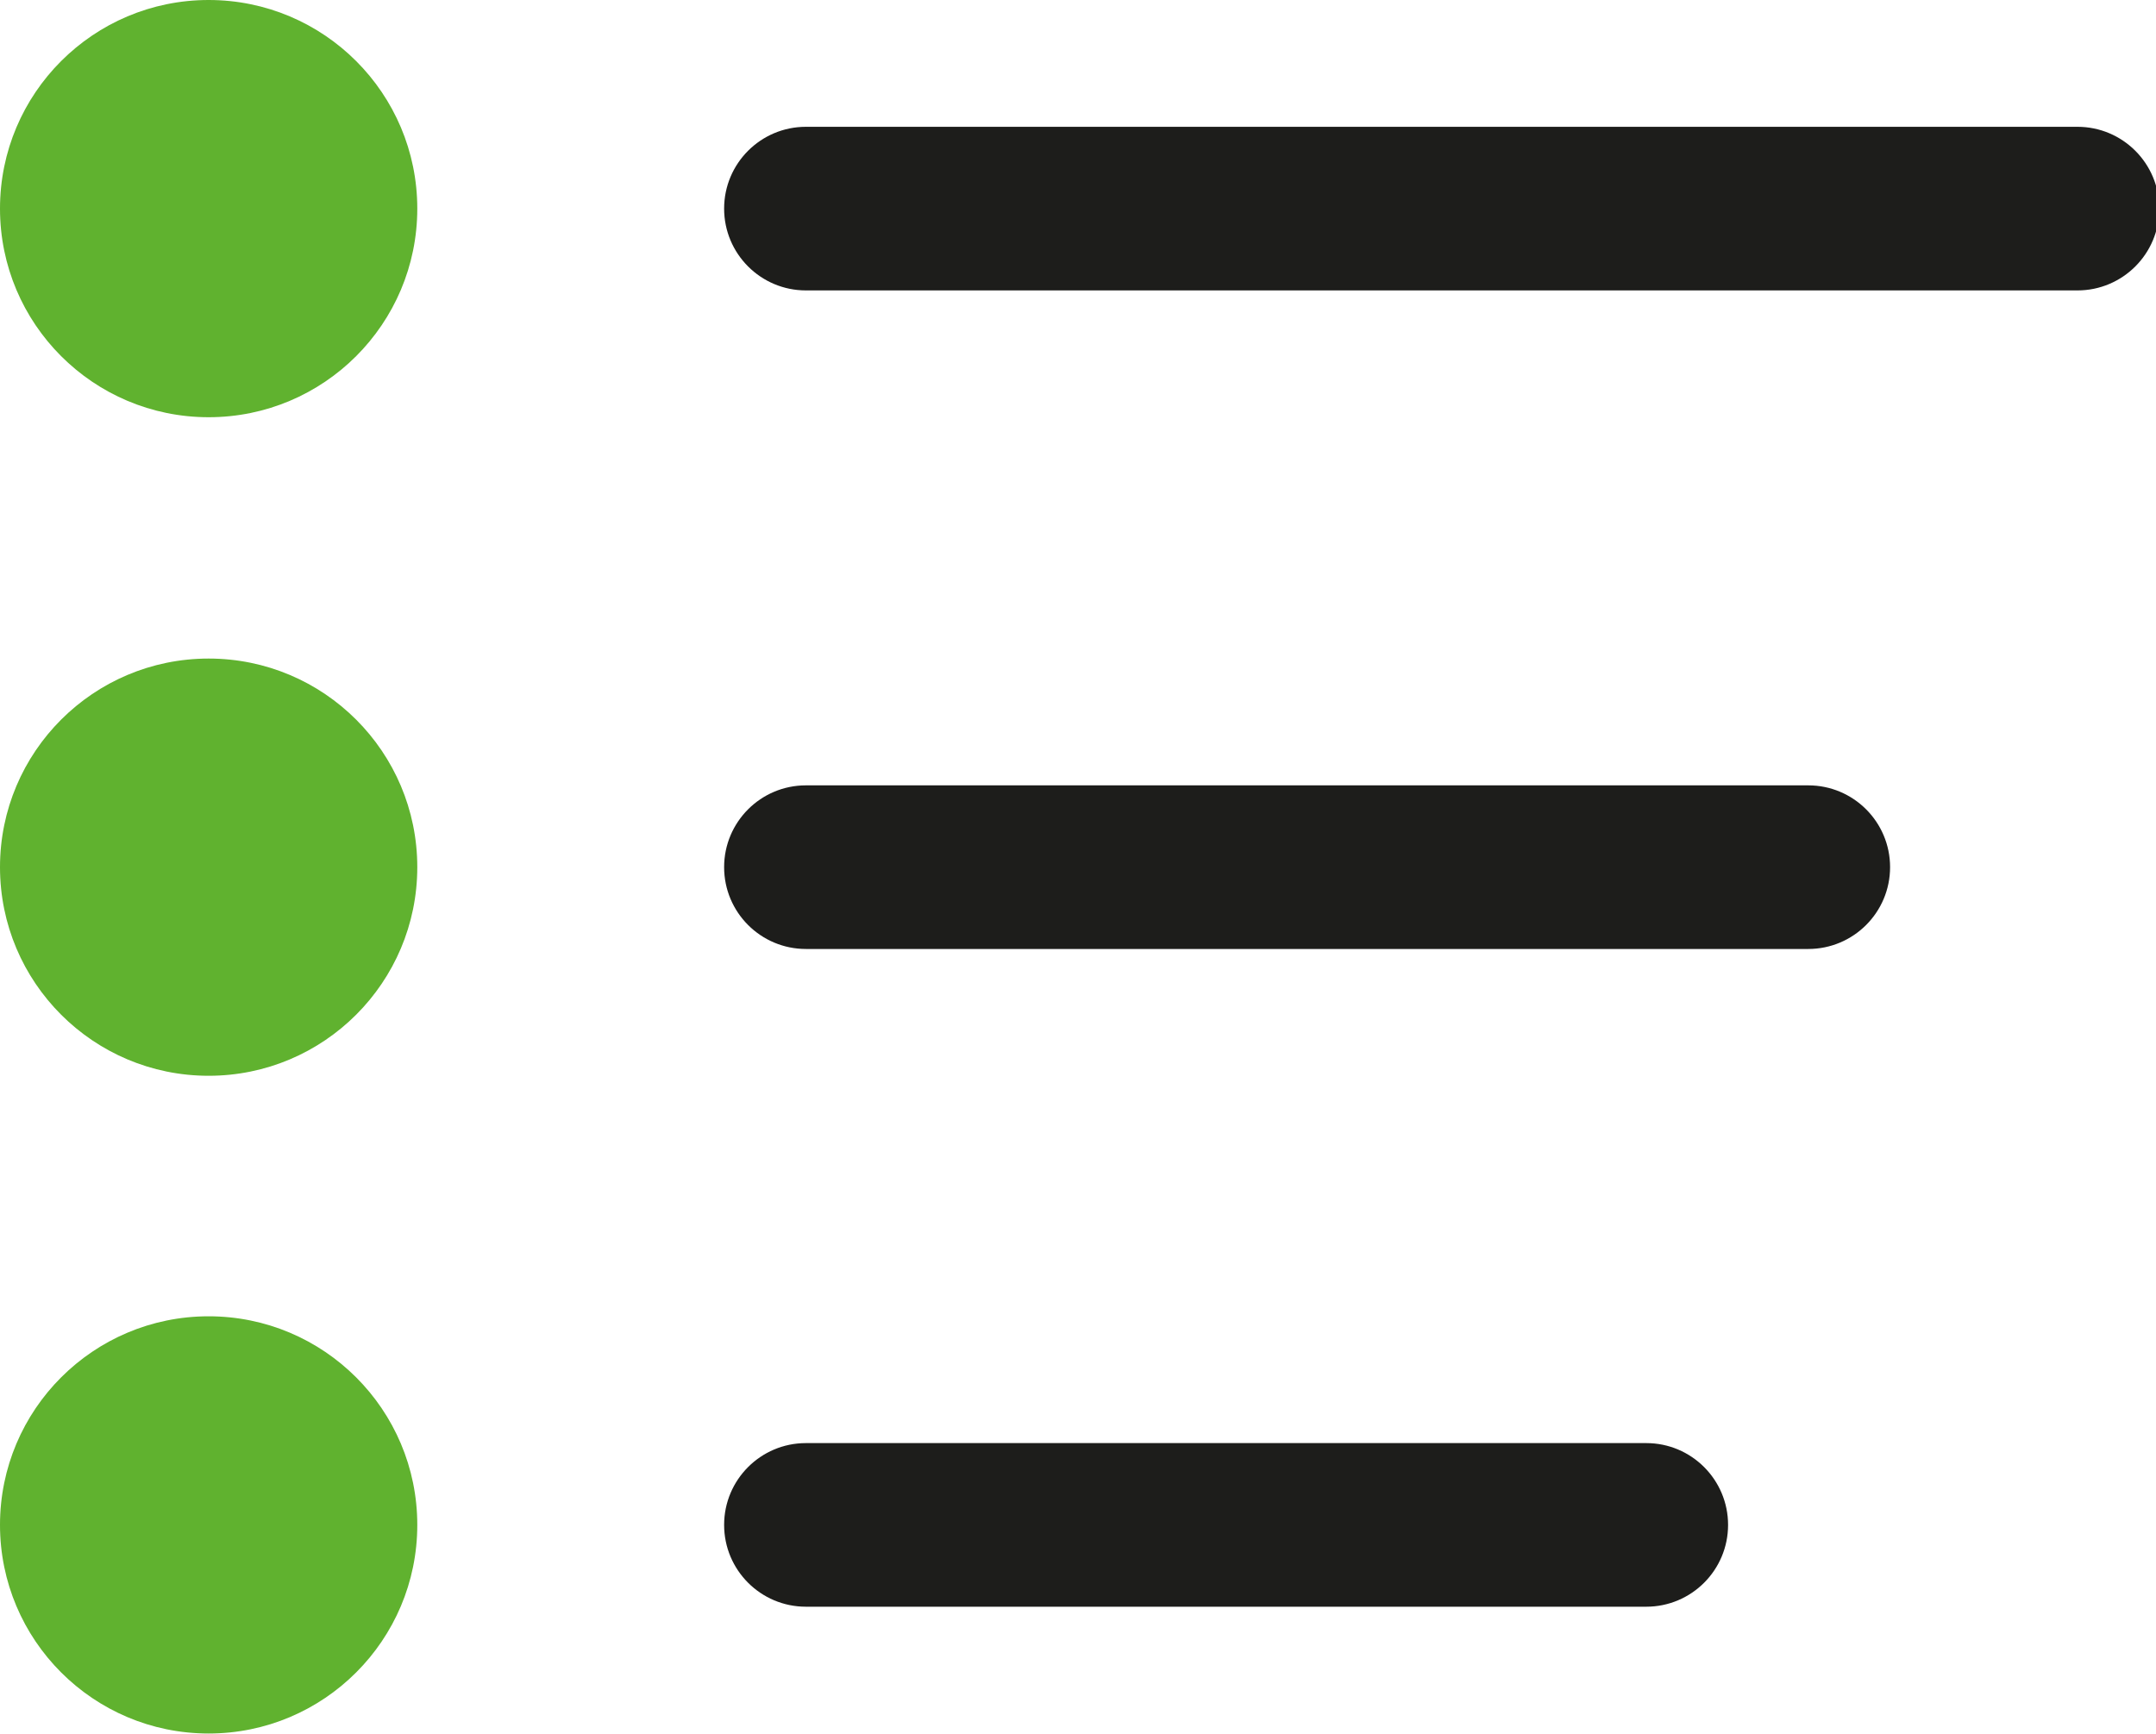
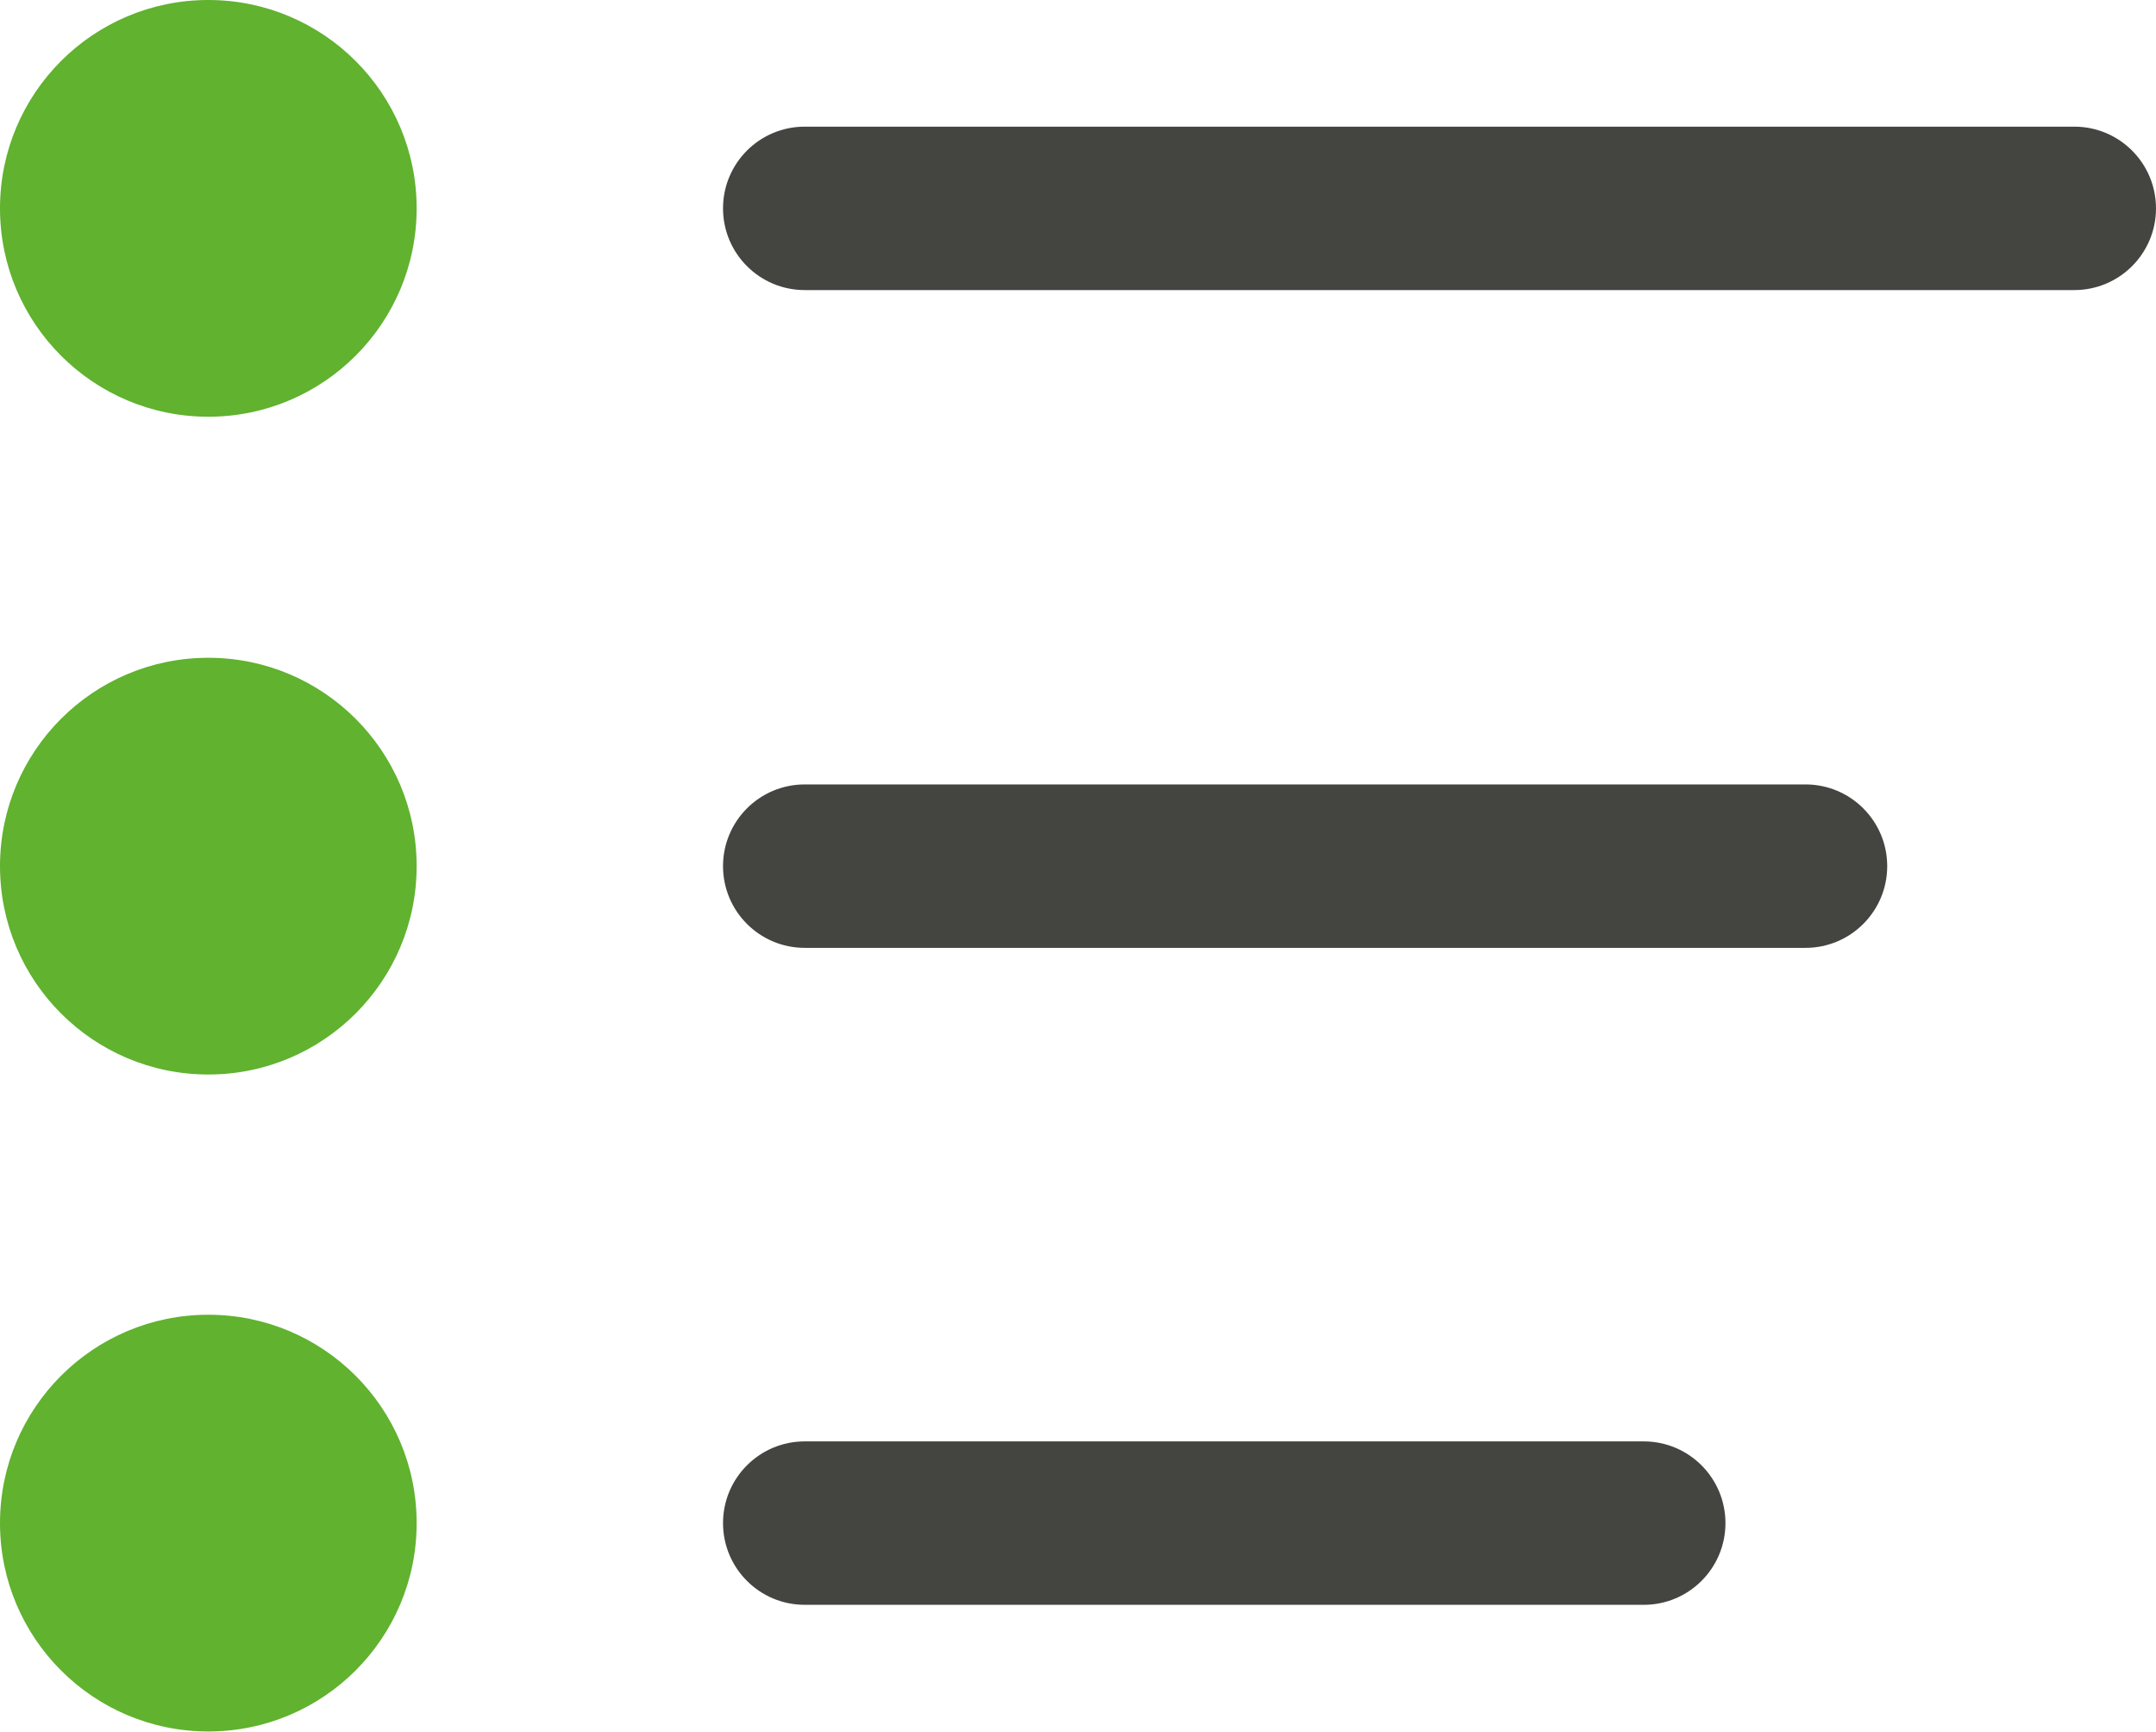
- <svg xmlns="http://www.w3.org/2000/svg" viewBox="0 0 26.35 21.19">
-   <defs>
-     <style>.cls-1{fill:#60b22f;}.cls-2{fill:#1d1d1b;}</style>
-   </defs>
-   <g id="Lag_2" data-name="Lag 2">
-     <g id="Lag_2-2" data-name="Lag 2">
-       <circle class="cls-1" cx="2.55" cy="2.55" r="2.55" />
-       <circle class="cls-1" cx="2.55" cy="18.64" r="2.55" />
-       <circle class="cls-1" cx="2.55" cy="10.6" r="2.55" />
-       <line class="cls-1" x1="9.85" y1="2.55" x2="25.39" y2="2.55" />
-       <path class="cls-2" d="M9.85,3.55H25.39a1,1,0,0,0,0-2H9.85a1,1,0,0,0,0,2Z" />
-       <line class="cls-1" x1="9.85" y1="10.6" x2="22.1" y2="10.6" />
-       <path class="cls-2" d="M9.85,11.6H22.1a1,1,0,0,0,0-2H9.85a1,1,0,0,0,0,2Z" />
-       <line class="cls-1" x1="9.85" y1="18.64" x2="20.12" y2="18.64" />
-       <path class="cls-2" d="M9.85,19.64H20.12a1,1,0,0,0,0-2H9.85a1,1,0,0,0,0,2Z" />
-     </g>
+ <svg xmlns="http://www.w3.org/2000/svg" id="Lag_2" data-name="Lag 2" width="26.39" height="21.19" viewBox="0 0 26.39 21.19">
+   <g id="Lag_2-2" data-name="Lag 2">
+     <circle id="Ellipse_9" data-name="Ellipse 9" cx="2.55" cy="2.55" r="2.55" transform="translate(0 0)" fill="#60b22f" />
+     <circle id="Ellipse_10" data-name="Ellipse 10" cx="2.55" cy="2.55" r="2.55" transform="translate(0 16.09)" fill="#60b22f" />
+     <circle id="Ellipse_11" data-name="Ellipse 11" cx="2.55" cy="2.55" r="2.55" transform="translate(0 8.05)" fill="#60b22f" />
+     <line id="Line_87" data-name="Line 87" x2="15.54" transform="translate(9.85 2.55)" fill="#60b22f" />
+     <path id="Path_82" data-name="Path 82" d="M9.85,3.55H25.39a1,1,0,0,0,0-2H9.85a1,1,0,0,0,0,2Z" fill="#444441" />
+     <line id="Line_88" data-name="Line 88" x2="12.25" transform="translate(9.85 10.6)" fill="#60b22f" />
+     <path id="Path_83" data-name="Path 83" d="M9.85,11.6H22.1a1,1,0,0,0,0-2H9.85a1,1,0,0,0,0,2Z" fill="#444441" />
+     <line id="Line_89" data-name="Line 89" x2="10.27" transform="translate(9.85 18.64)" fill="#60b22f" />
+     <path id="Path_84" data-name="Path 84" d="M9.85,19.64H20.12a1,1,0,0,0,0-2H9.85a1,1,0,0,0,0,2Z" fill="#444441" />
  </g>
</svg>
